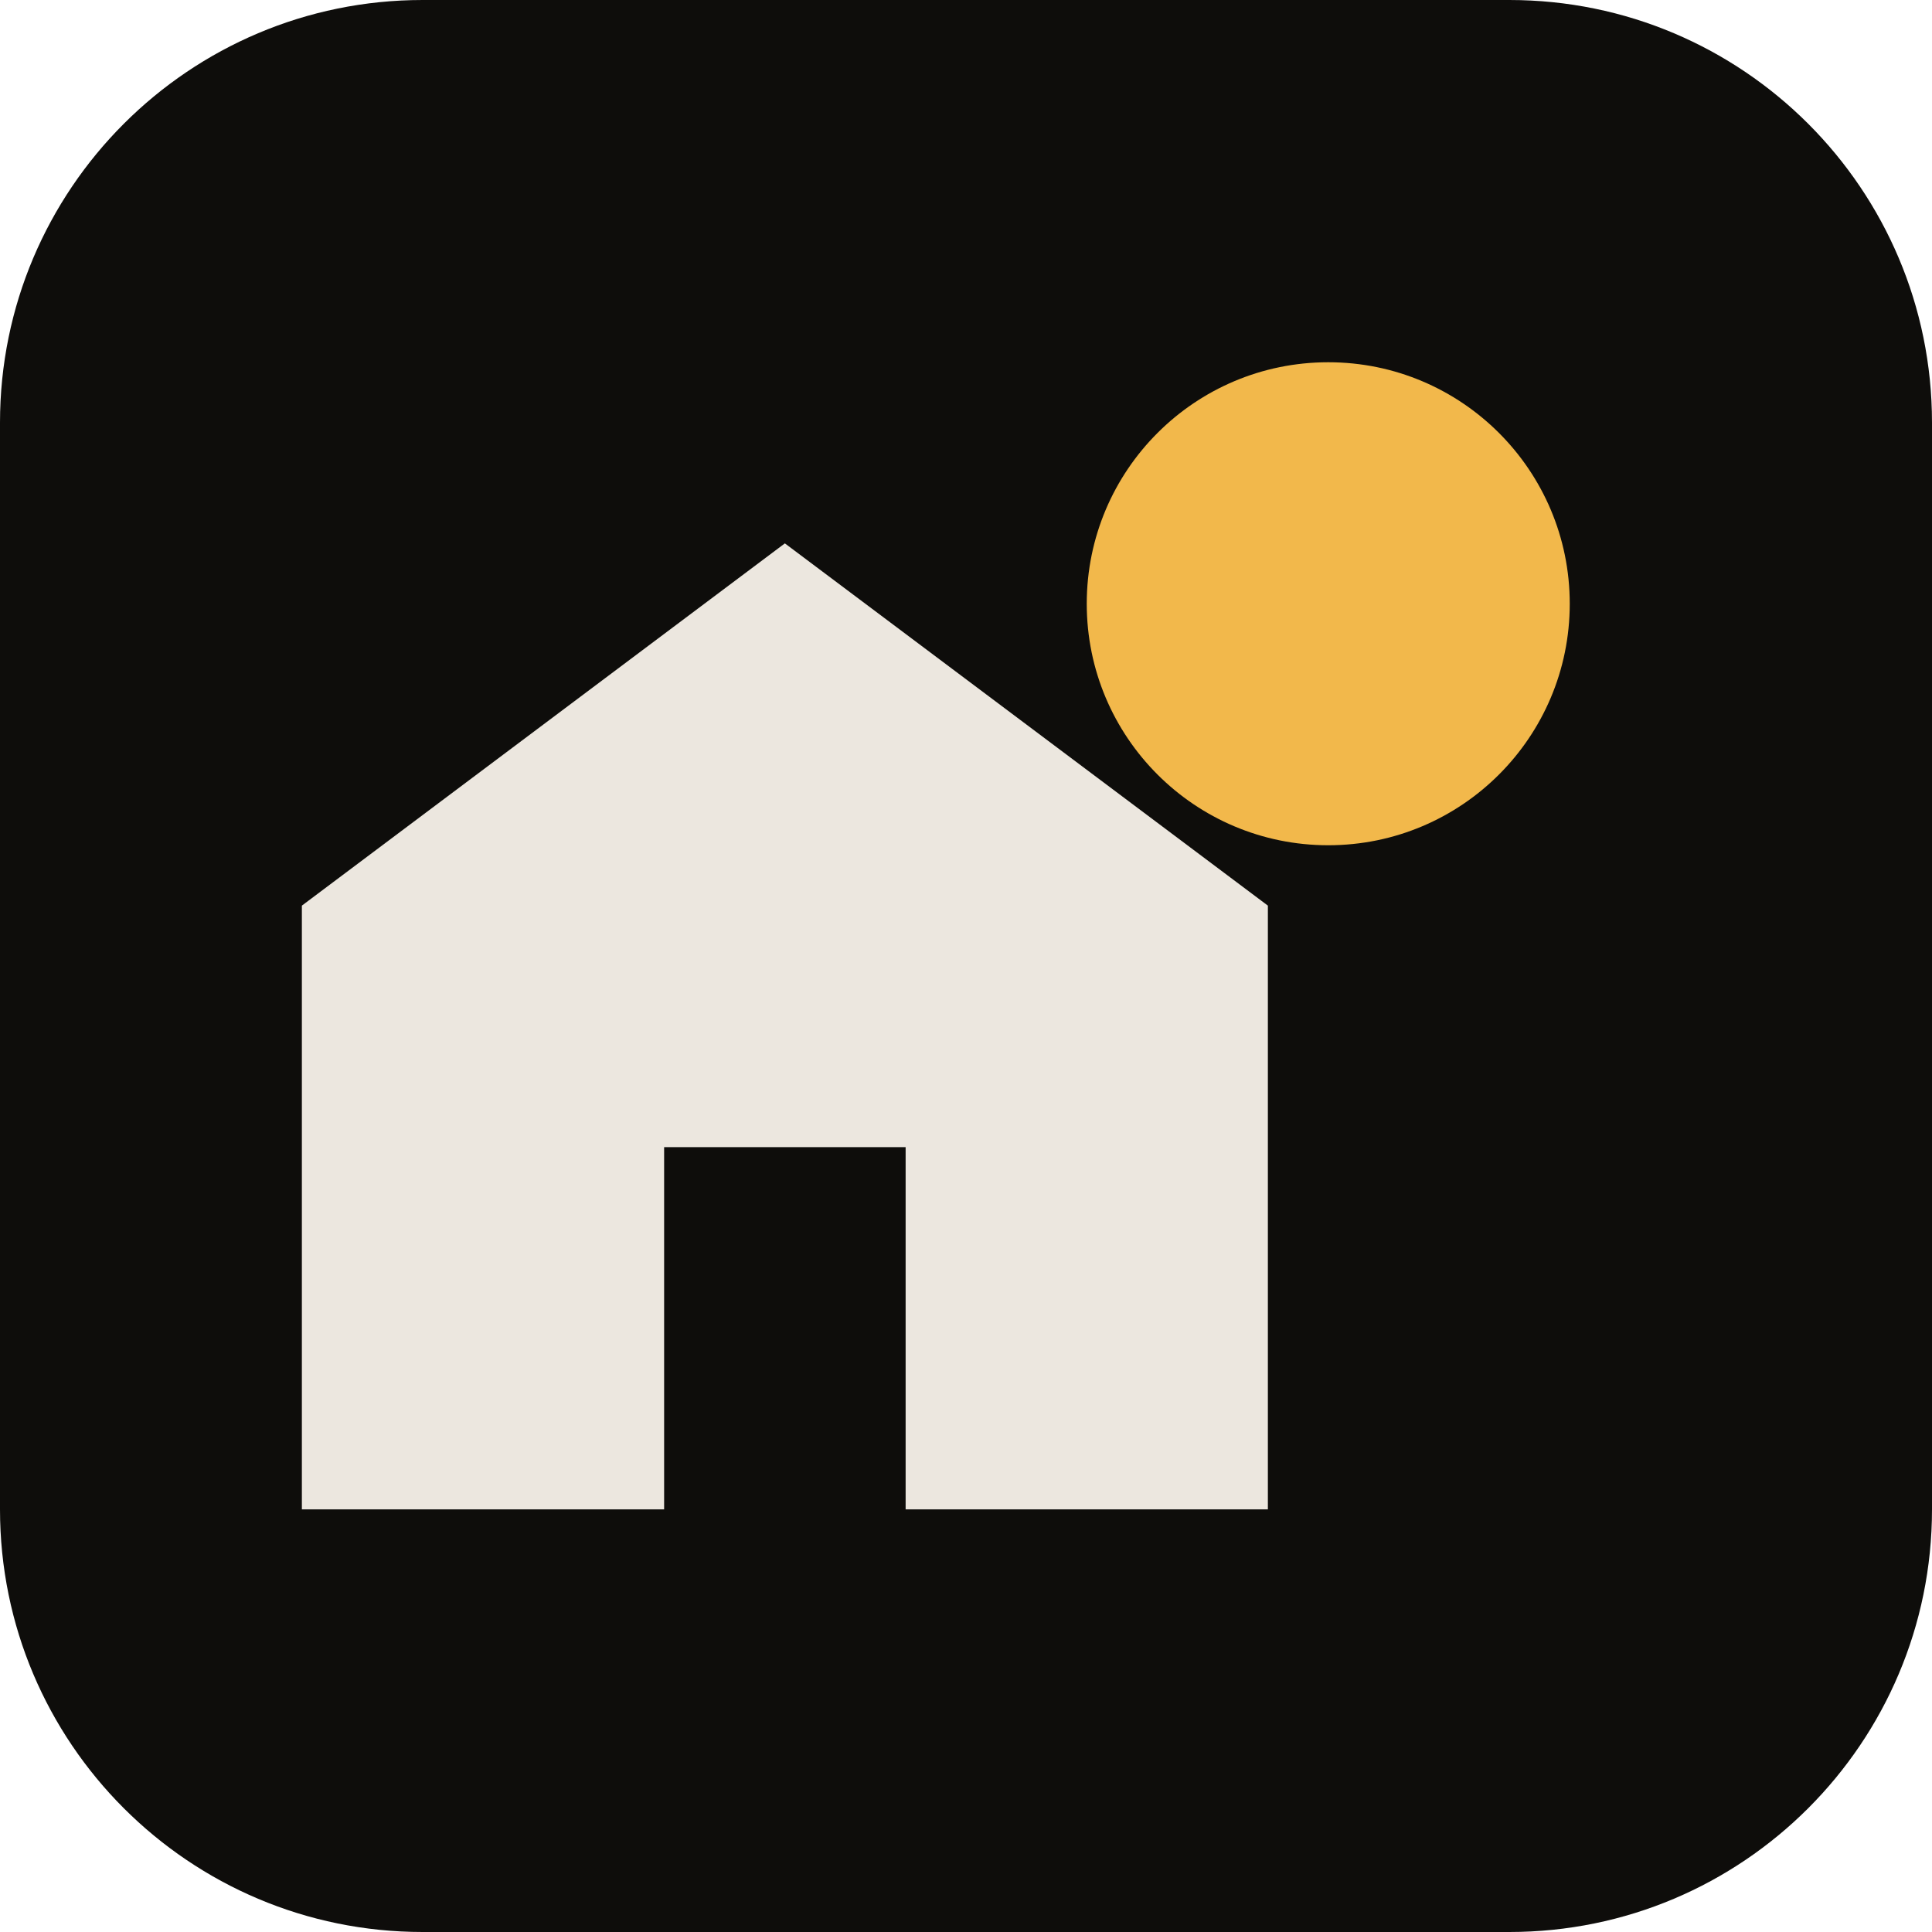
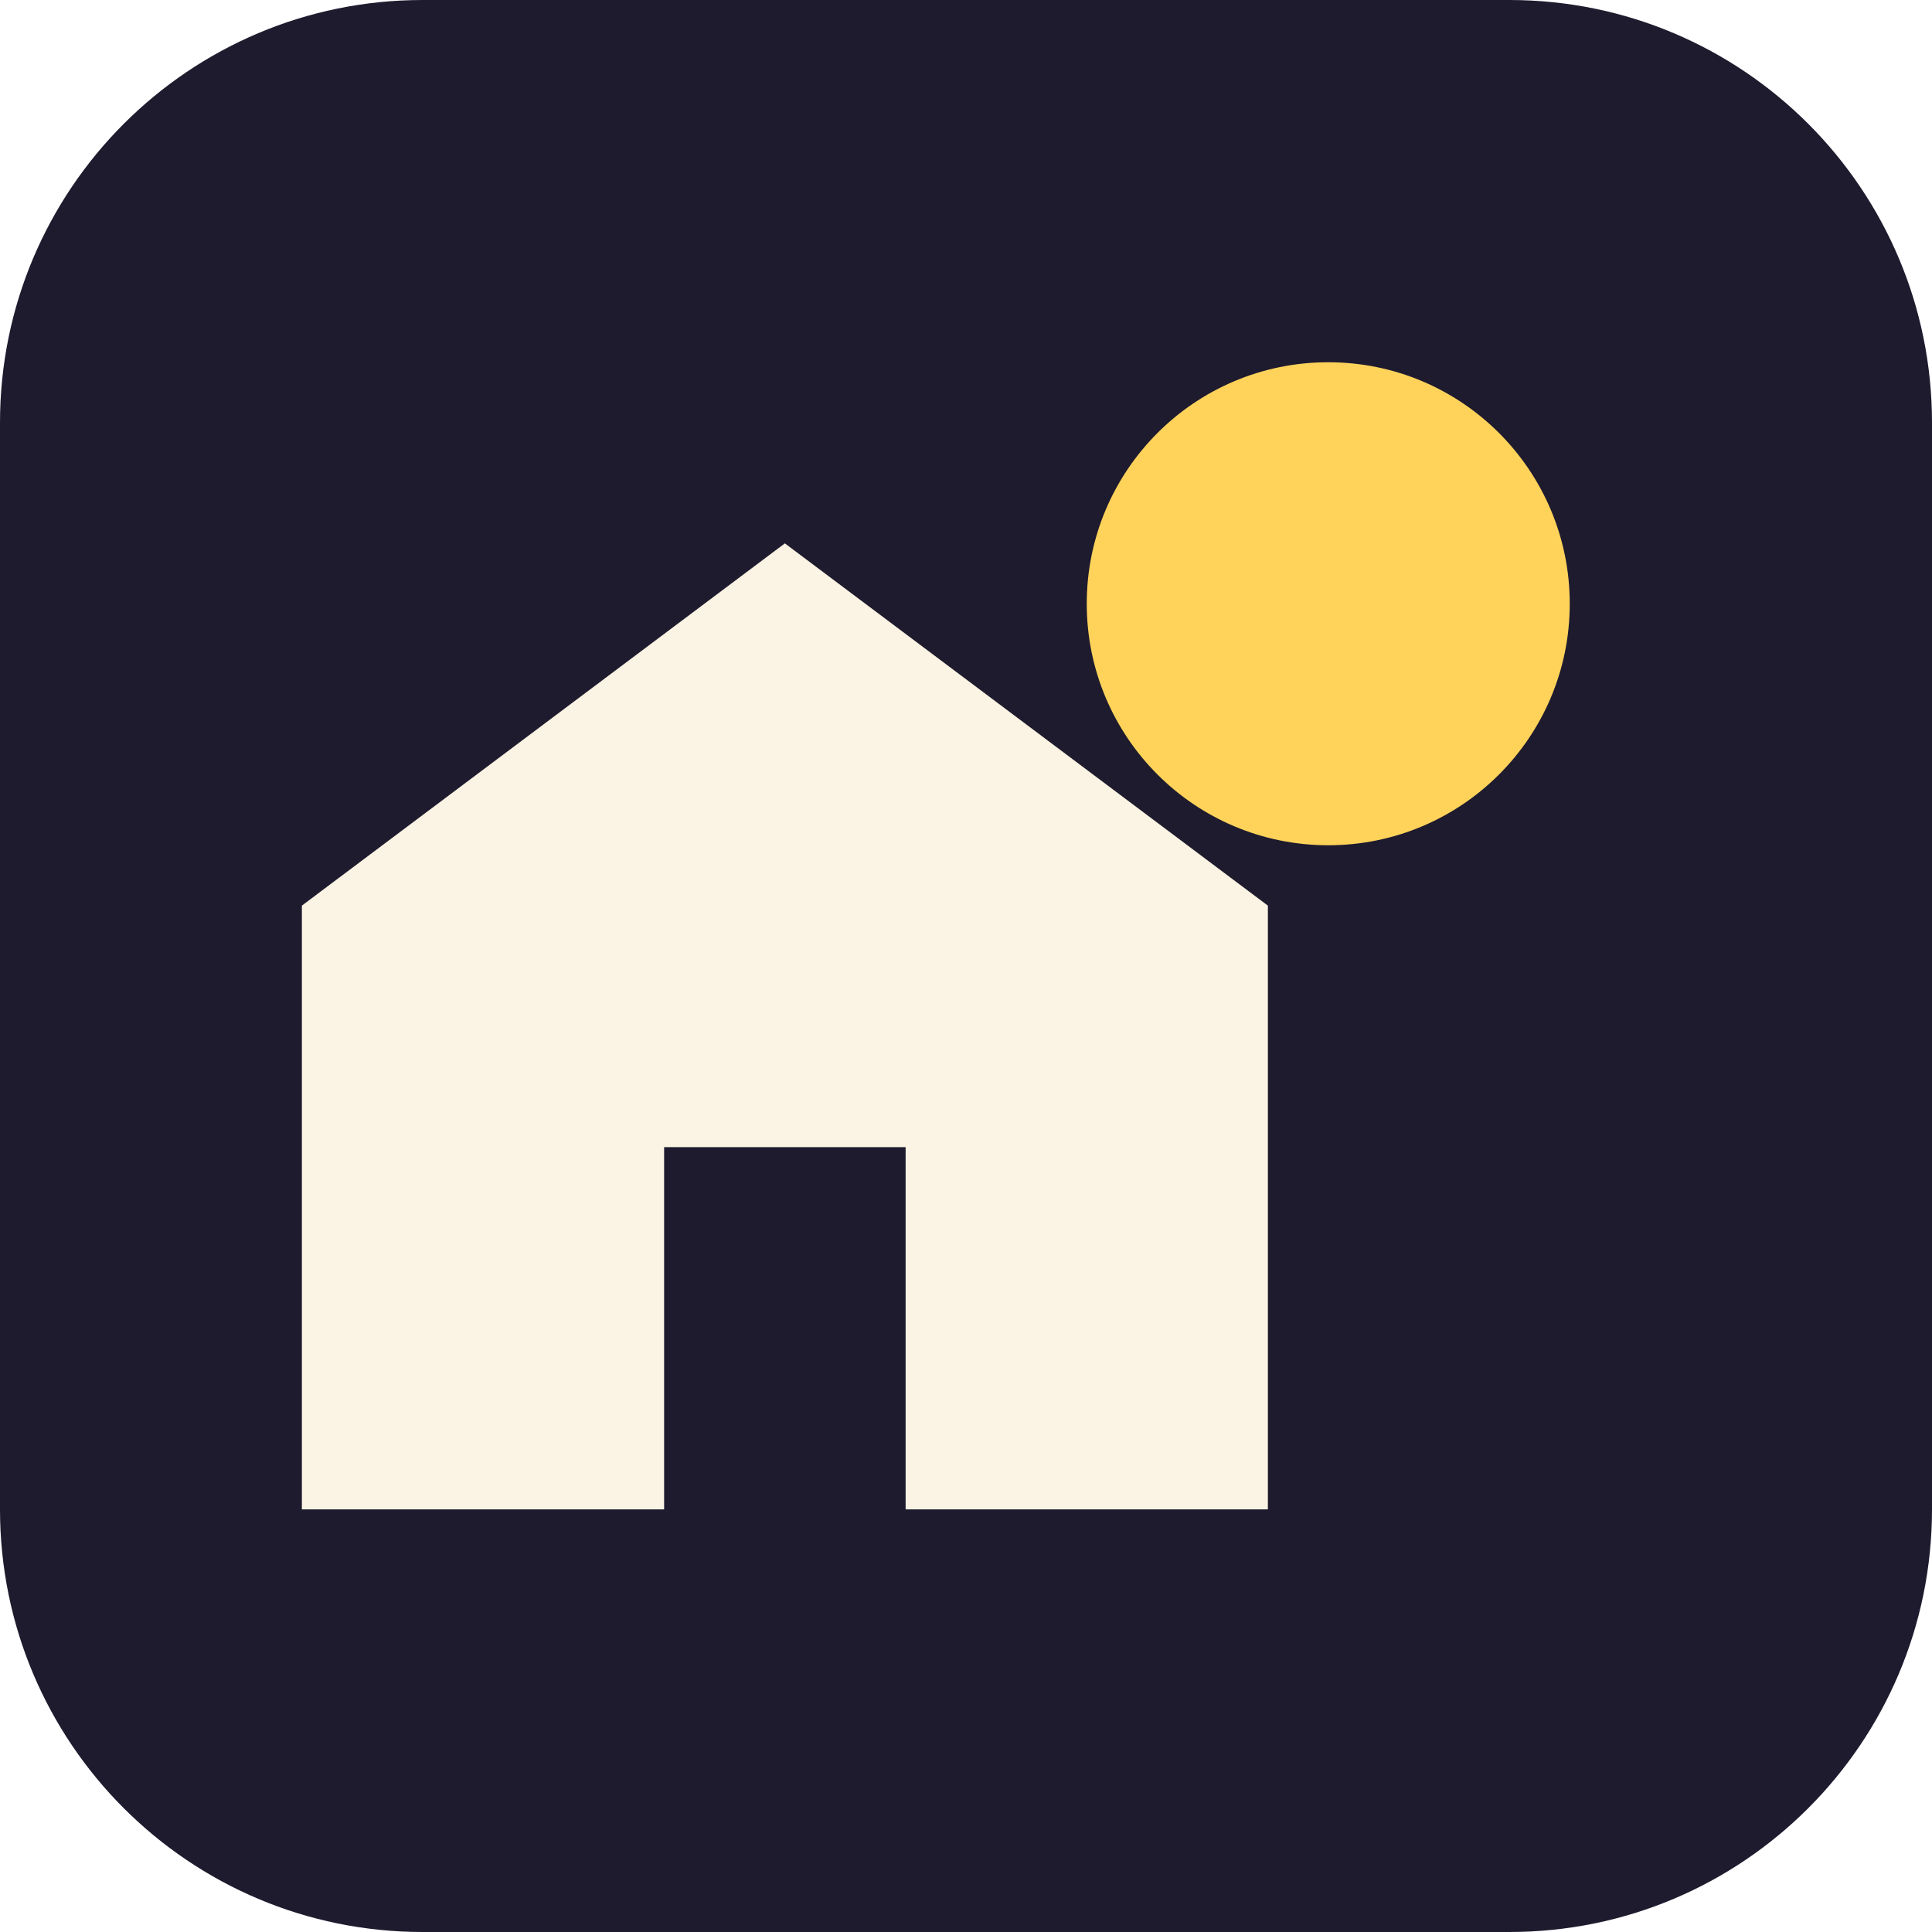
<svg xmlns="http://www.w3.org/2000/svg" viewBox="0 0 64 64">
-   <rect width="64" height="64" rx="14" fill="#0e0d0b" />
-   <circle cx="44" cy="20" r="8" fill="#f2b84b" />
-   <path d="M10 50V30l16-12 16 12v20H30V38h-8v12z" fill="#ece7df" />
+   <rect width="64" height="64" rx="14" fill="#1e1b2e" />
+   <circle cx="44" cy="20" r="8" fill="#ffd35a" />
+   <path d="M10 50V30l16-12 16 12v20H30V38h-8v12z" fill="#fbf3e4" />
</svg>
